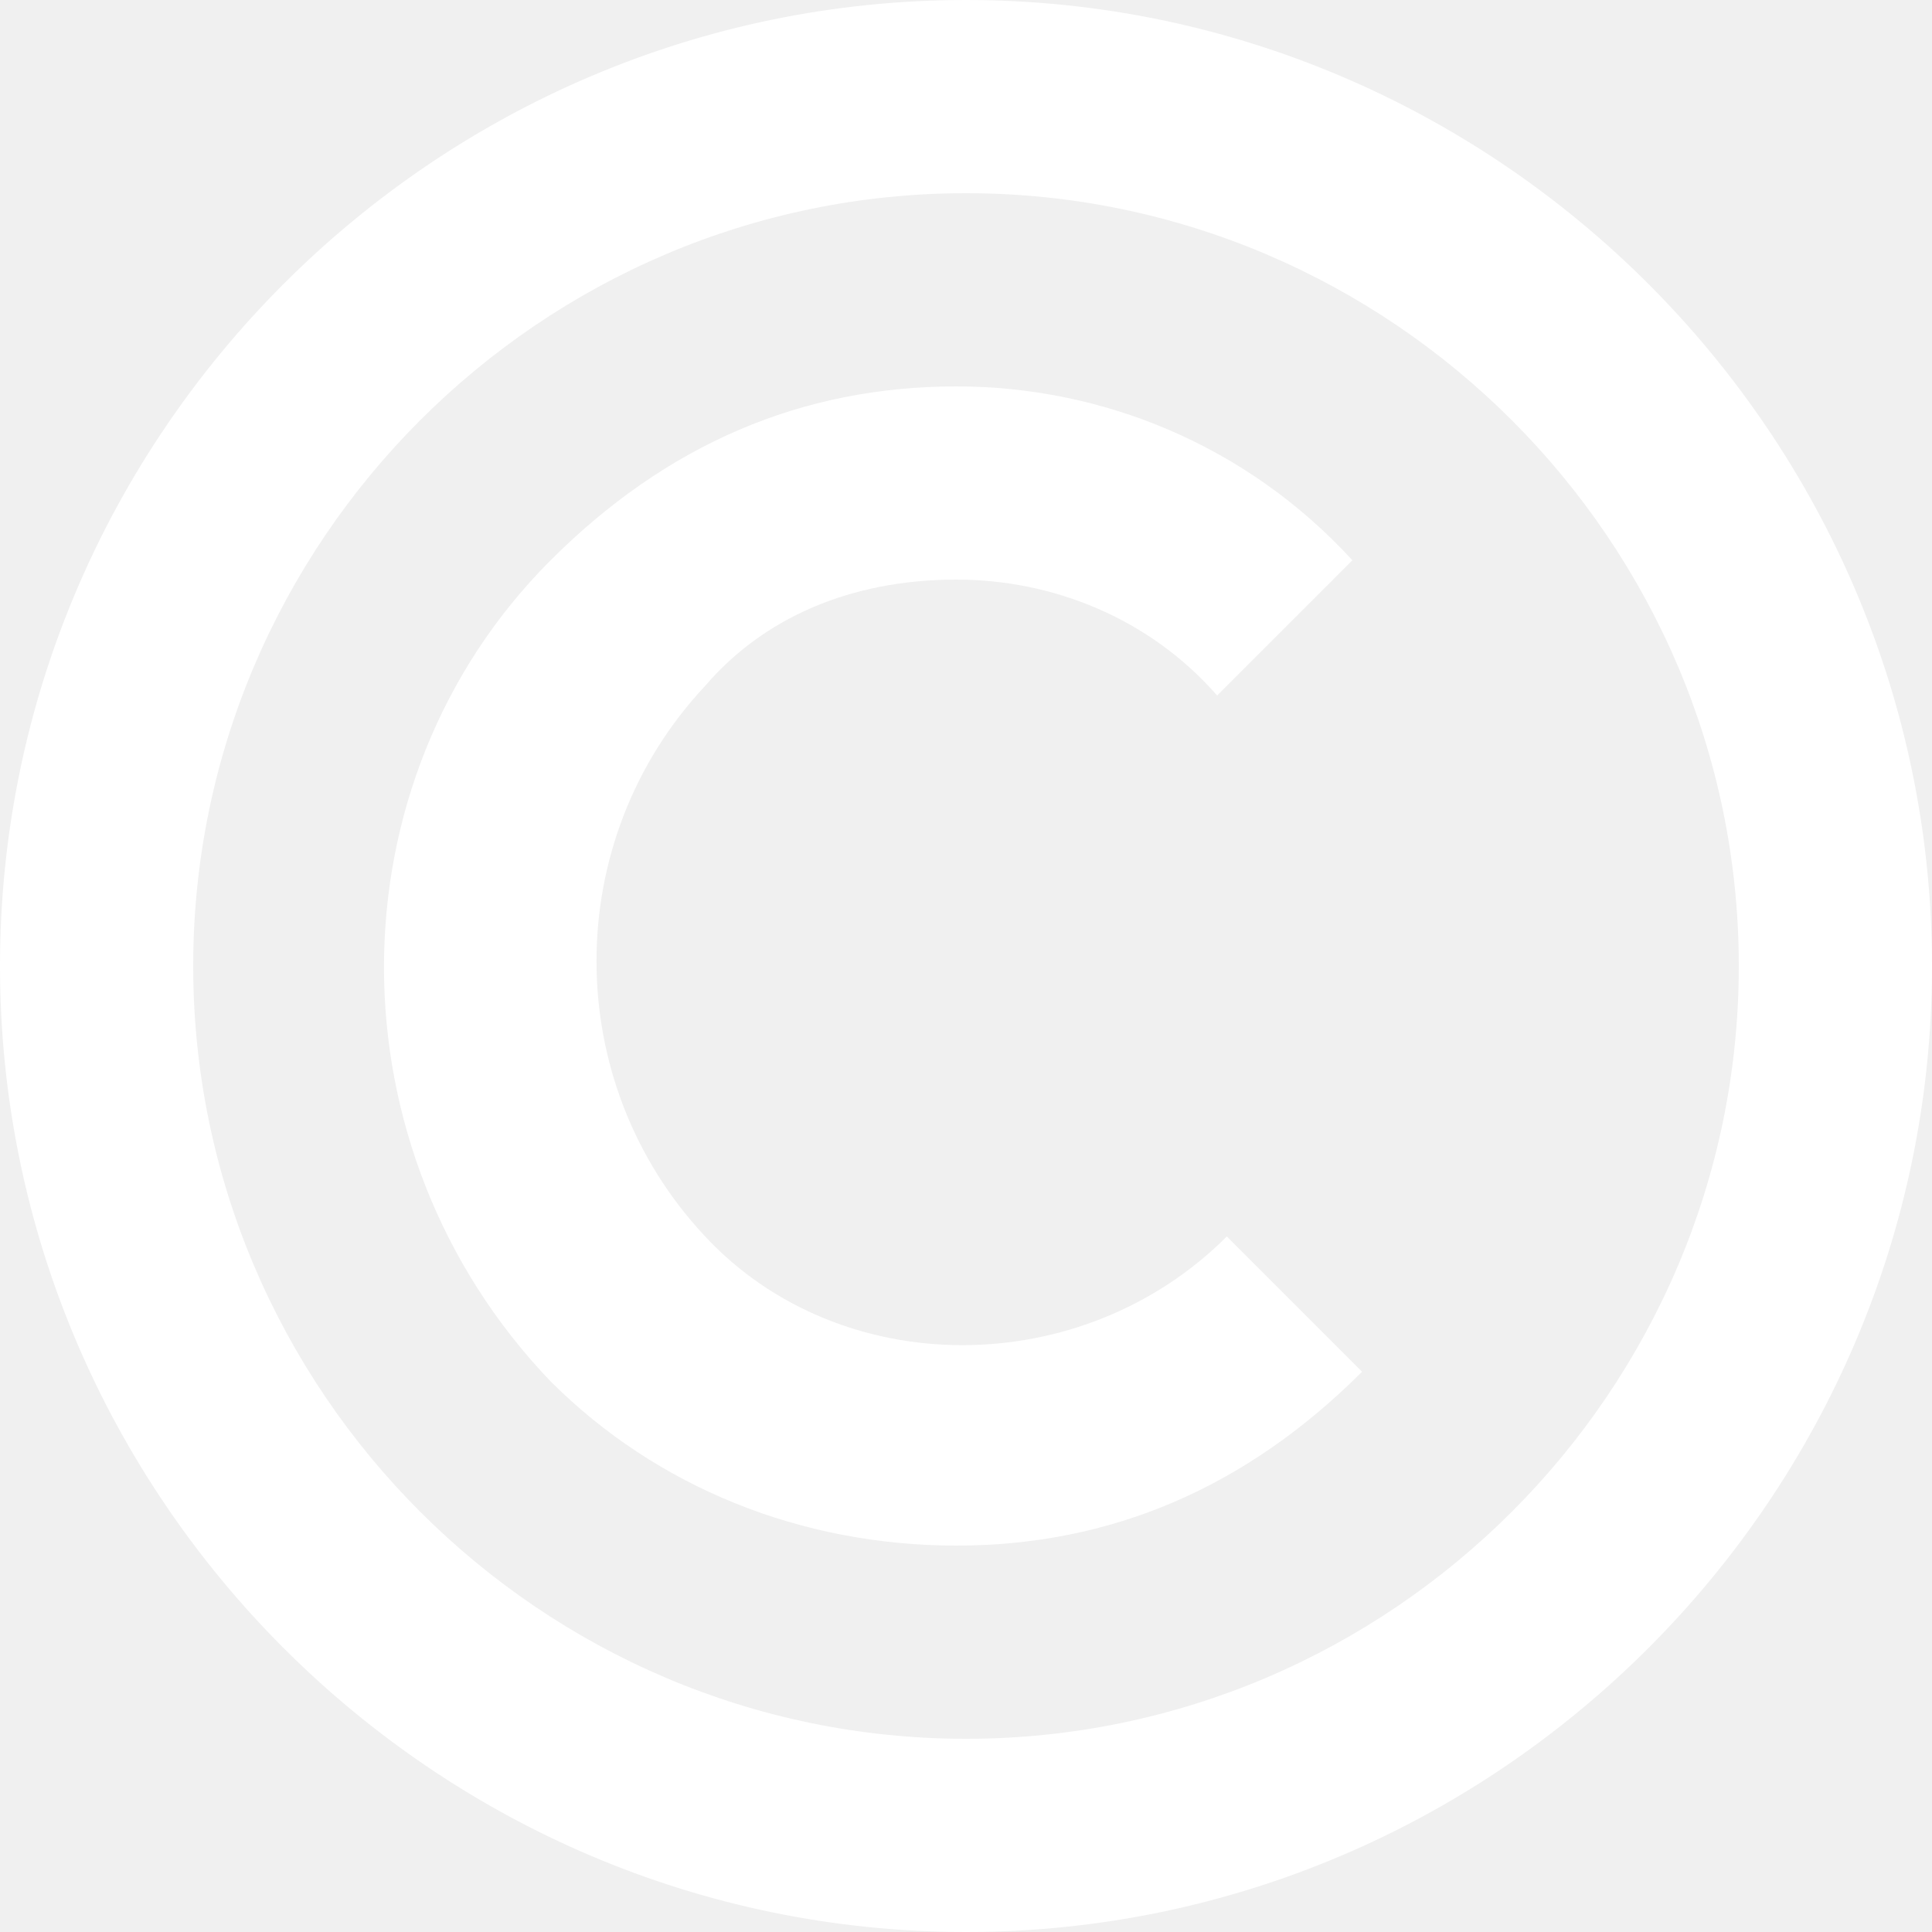
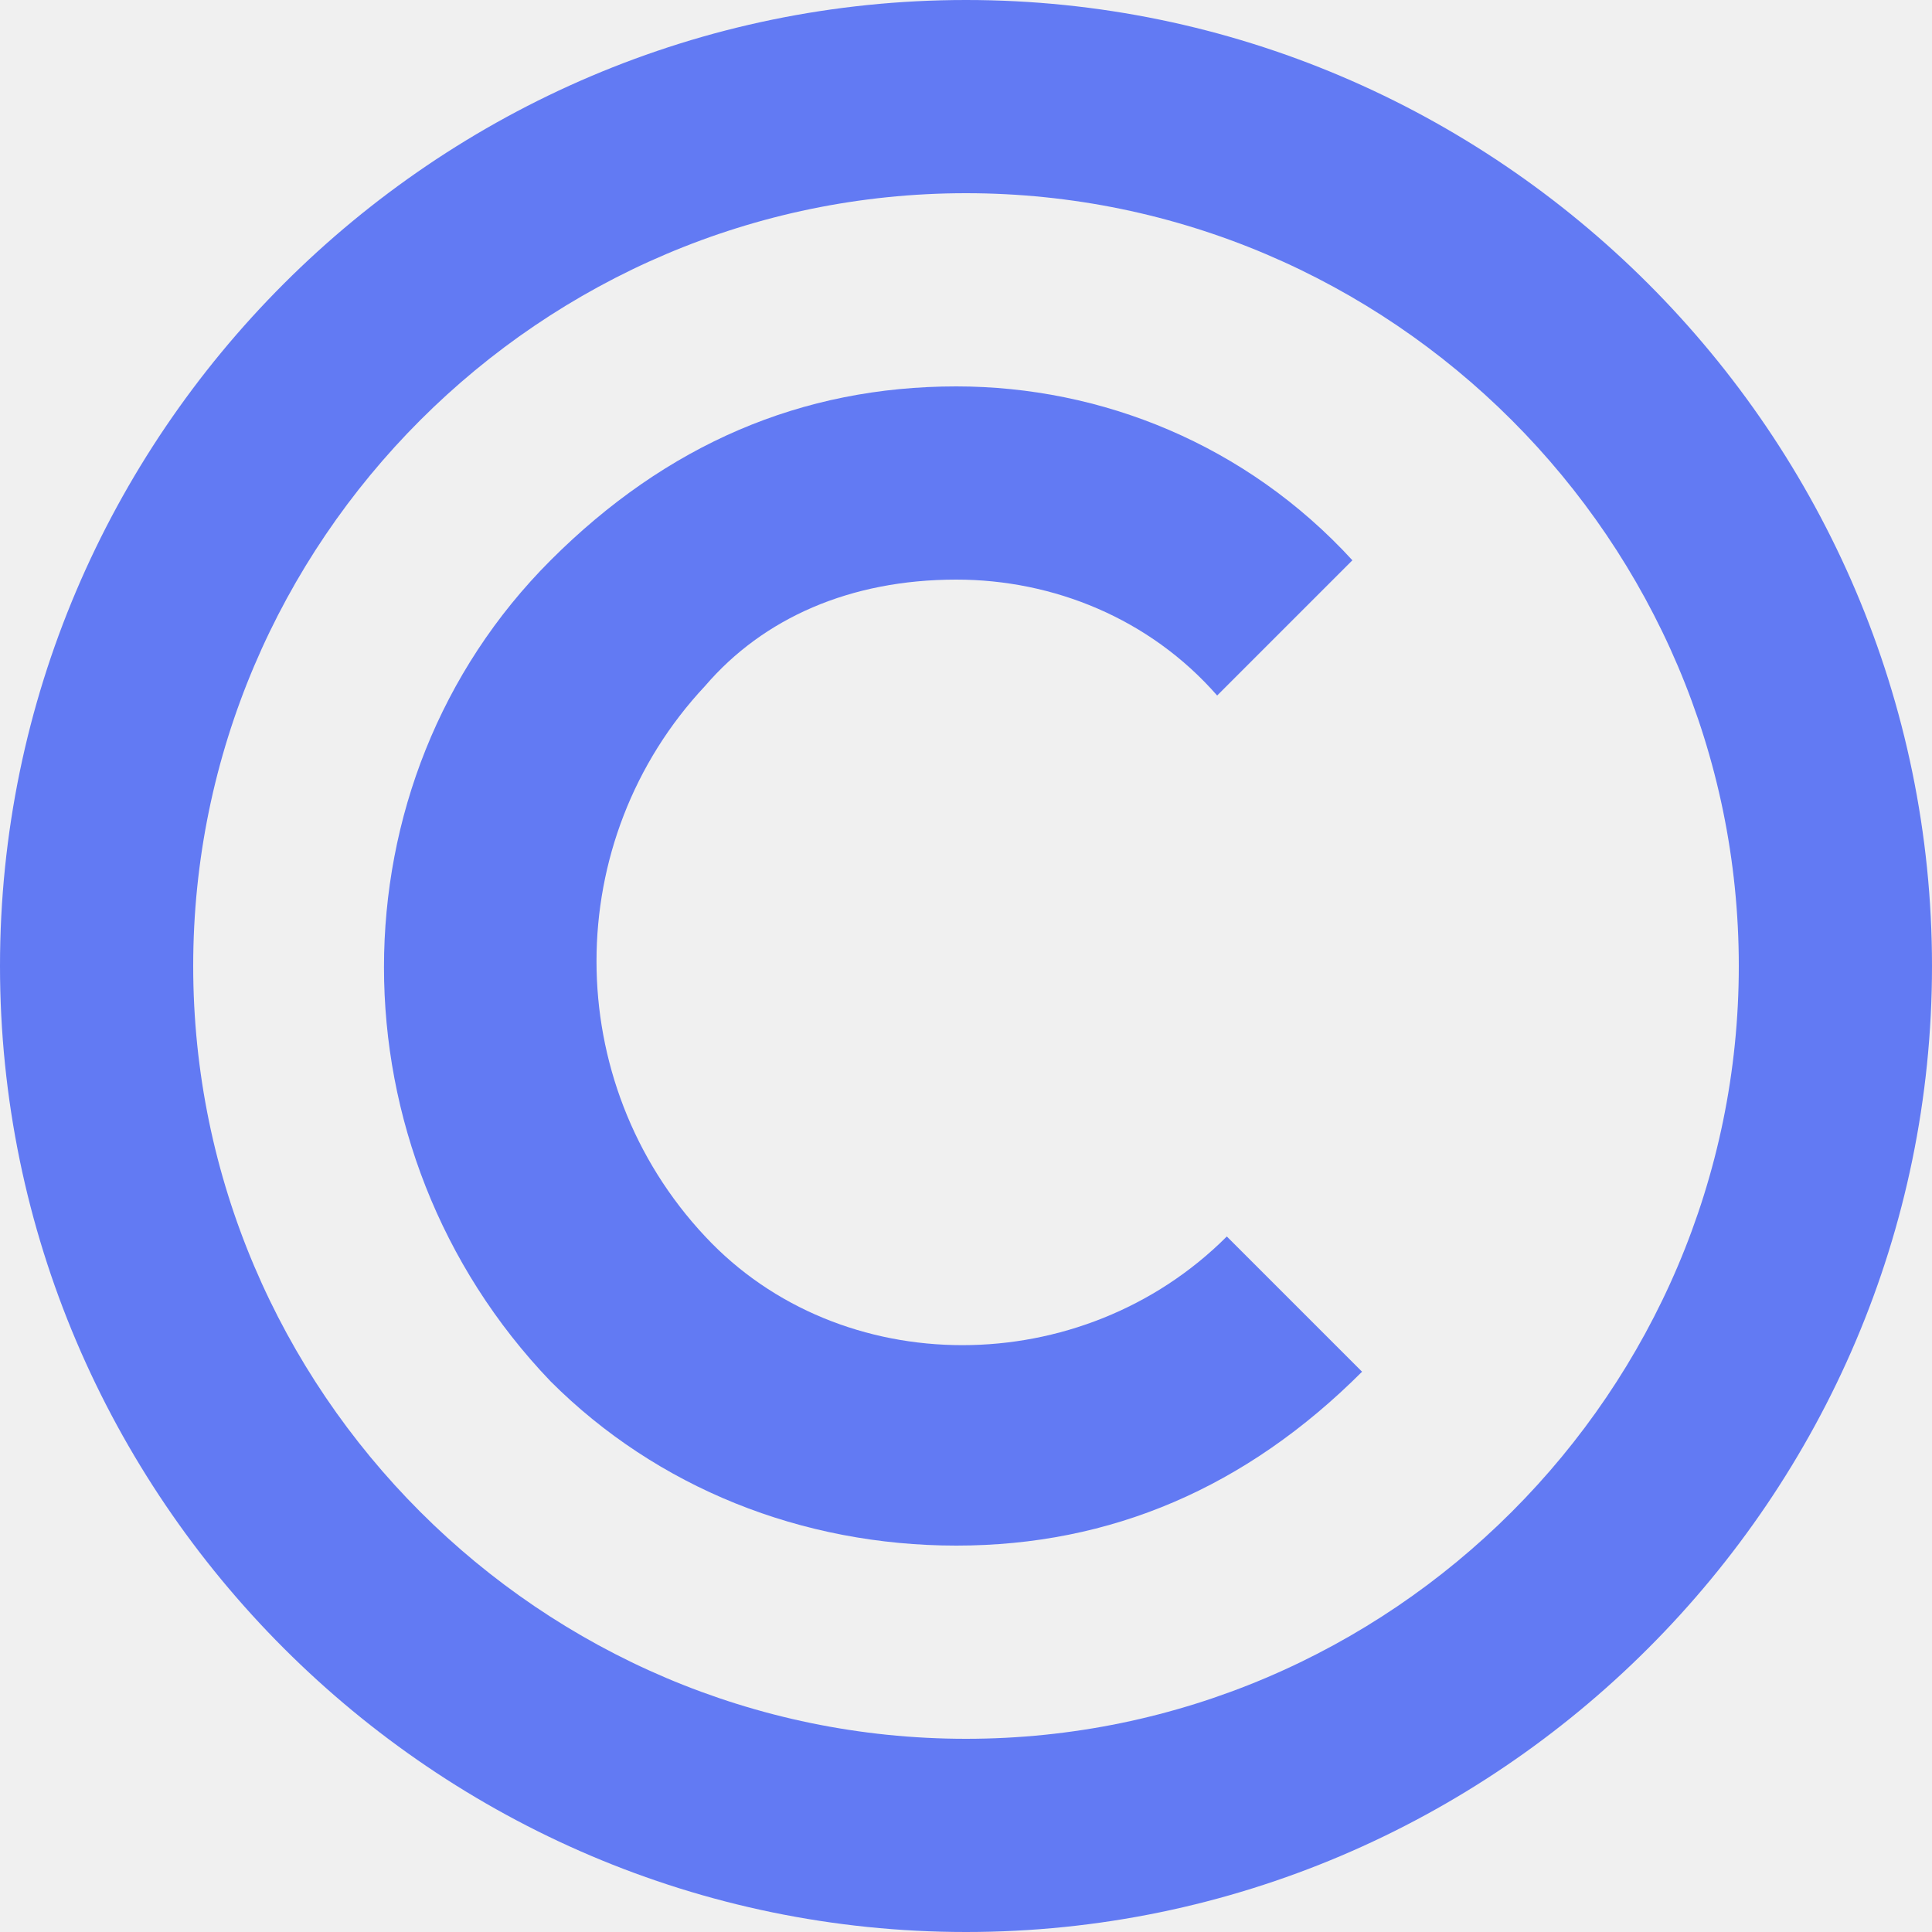
<svg xmlns="http://www.w3.org/2000/svg" width="20" height="20" viewBox="0 0 20 20" fill="none">
-   <path d="M9.9 6C10.9 6 11.9 6.4 12.6 7.2L14 5.8C12.9 4.6 11.4 4 9.9 4C8.3 4 6.9 4.6 5.7 5.8C3.4 8.1 3.4 11.9 5.7 14.3C6.8 15.4 8.3 16 9.9 16C11.5 16 12.9 15.4 14.1 14.2L12.7 12.8C11.2 14.3 8.7 14.3 7.3 12.8C5.8 11.2 5.8 8.7 7.3 7.1C7.9 6.4 8.8 6 9.9 6Z" fill="#fff" />
-   <path d="M10 0C4.5 0 0 4.5 0 10C0 15.5 4.5 20 10 20C15.5 20 20 15.5 20 10C20 4.5 15.5 0 10 0ZM10 18C5.6 18 2 14.4 2 10C2 5.6 5.6 2 10 2C14.4 2 18 5.6 18 10C18 14.4 14.4 18 10 18Z" fill="#fff" />
+   <path d="M9.9 6C10.9 6 11.9 6.4 12.6 7.2L14 5.8C12.9 4.6 11.4 4 9.9 4C8.3 4 6.9 4.6 5.7 5.8C3.4 8.1 3.4 11.9 5.7 14.3C6.8 15.4 8.3 16 9.9 16C11.5 16 12.9 15.4 14.1 14.2L12.7 12.8C11.2 14.3 8.7 14.3 7.3 12.8C5.8 11.2 5.8 8.7 7.3 7.1C7.9 6.4 8.8 6 9.9 6Z" fill="#627AF3" />
+   <path d="M10 0C4.5 0 0 4.5 0 10C0 15.5 4.5 20 10 20C15.5 20 20 15.5 20 10C20 4.5 15.5 0 10 0ZM10 18C5.6 18 2 14.4 2 10C2 5.6 5.6 2 10 2C14.4 2 18 5.6 18 10C18 14.4 14.4 18 10 18Z" fill="#627AF3" />
</svg>
